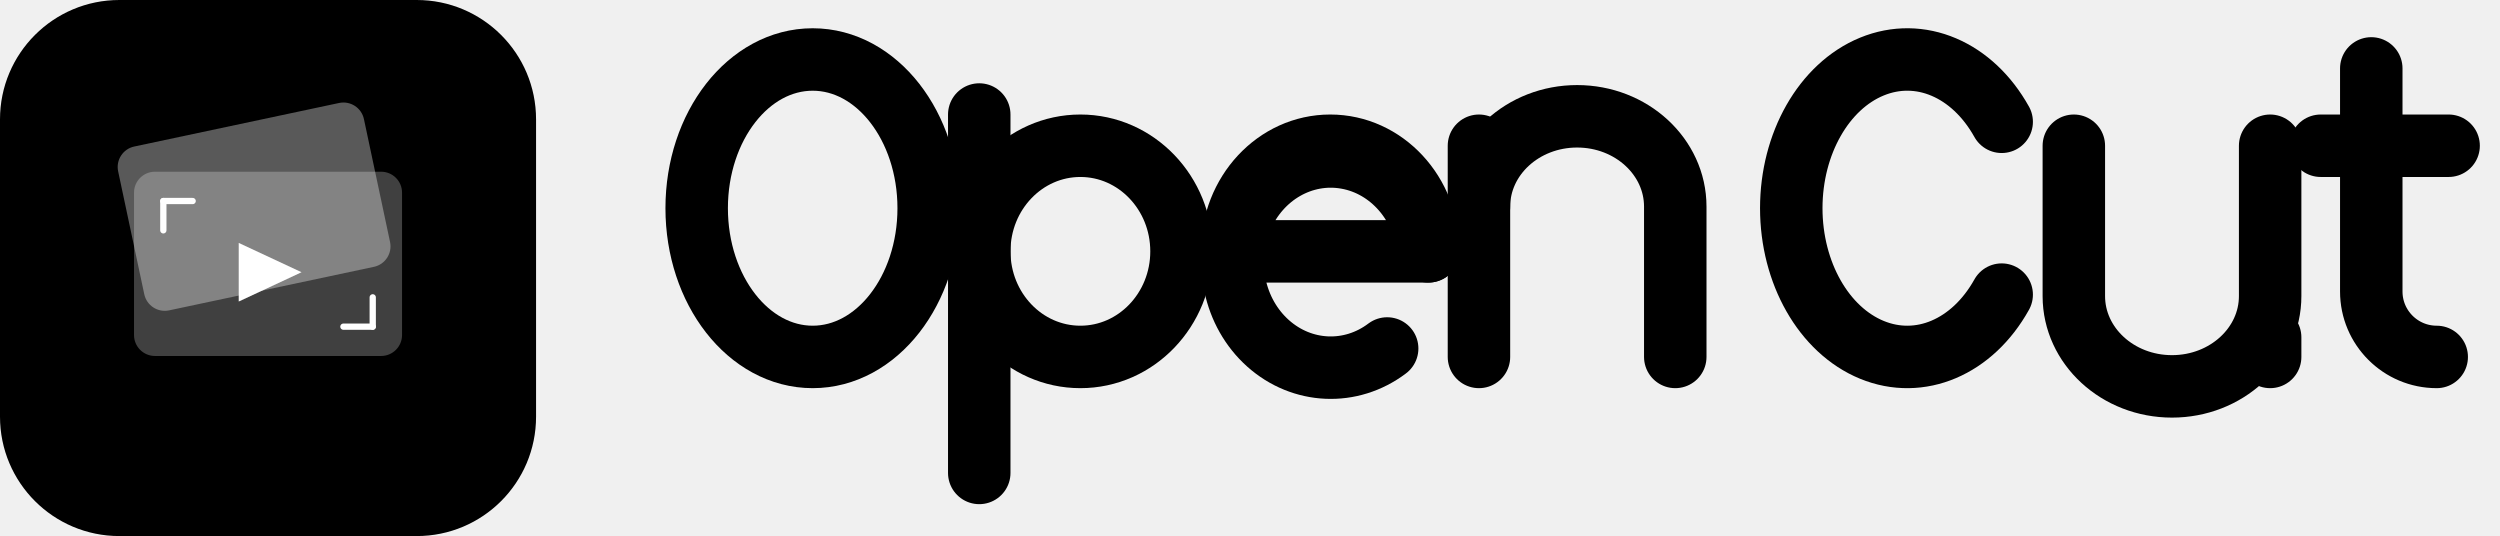
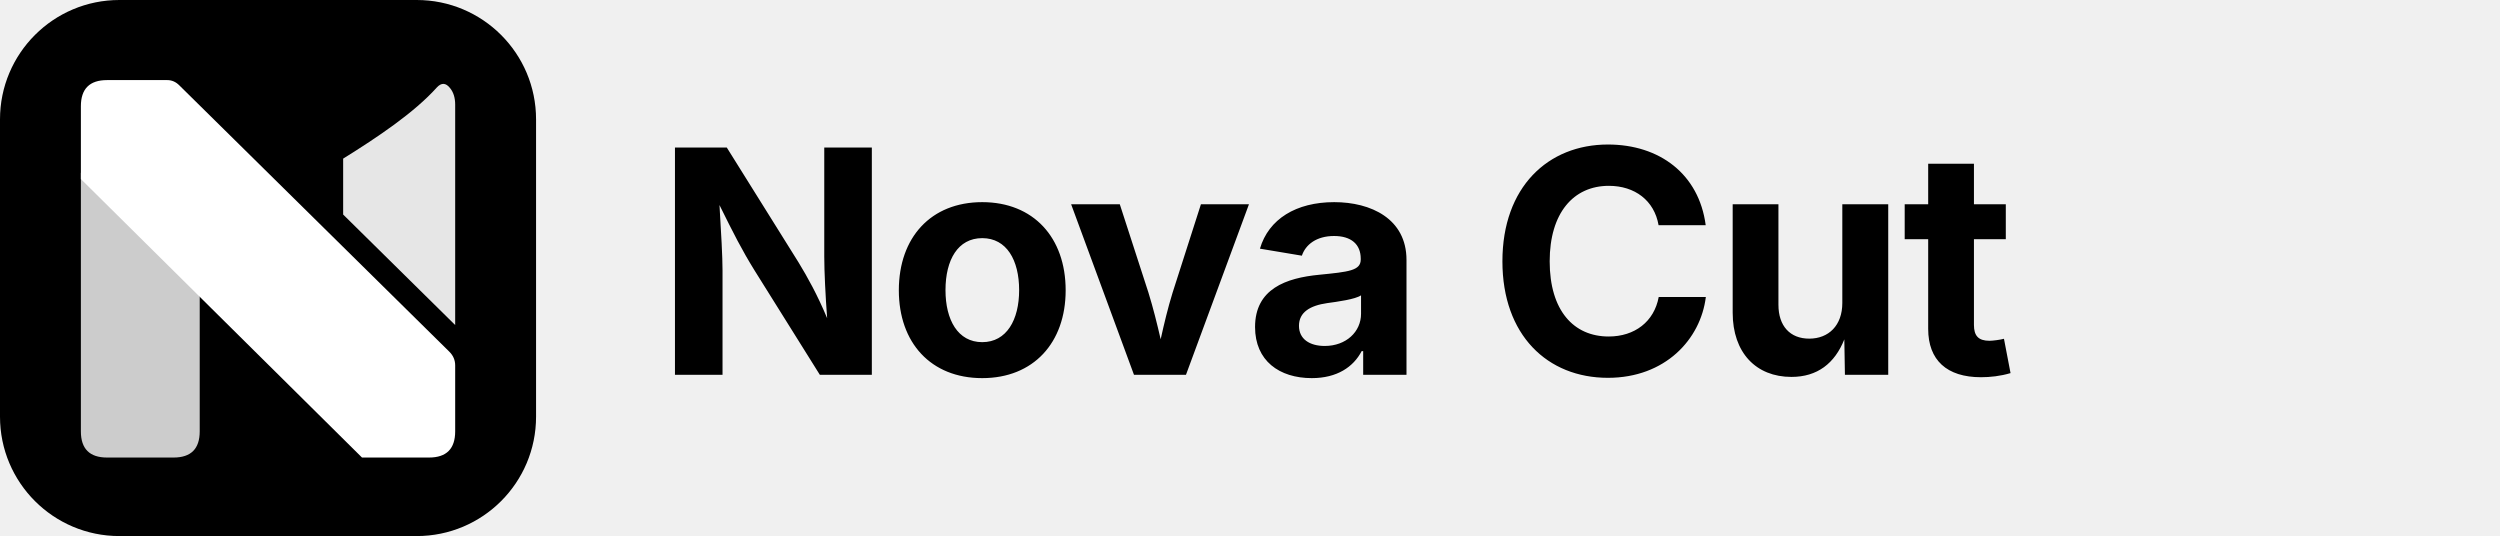
- <svg xmlns="http://www.w3.org/2000/svg" viewBox="0 0 1681 360" width="1681" height="360" role="img" aria-label="Open Cut">
+ <svg xmlns="http://www.w3.org/2000/svg" viewBox="0 0 1681 360" width="1681" height="360" role="img" aria-label="Nova Cut">
  <g transform="scale(0.352)">
    <rect width="1024" height="1024" rx="228" fill="currentColor" />
-     <g transform="translate(512, 520)" fill="#FFFFFF">
-       <rect x="-240" y="-288" width="480" height="320" rx="40" opacity="0.35" transform="rotate(-12)" />
-       <rect x="-256" y="-192" width="512" height="352" rx="40" opacity="0.25" />
-       <path d="M-56,-56 L-56,56 L64,0 Z" />
-       <g fill="none" stroke="#FFFFFF" stroke-width="12" stroke-linecap="round">
-         <line x1="-200" y1="-136" x2="-200" y2="-80" />
-         <line x1="-200" y1="-136" x2="-144" y2="-136" />
-         <line x1="200" y1="104" x2="200" y2="48" />
-         <line x1="200" y1="104" x2="144" y2="104" />
-       </g>
+     <g transform="translate(512 513.5) scale(1) translate(-510.5 -513.5)">
+       <path d="M654,303 C720,262 790,215 833,167 Q846,153 858,168 Q868,180 868,200 V620.9 L654,409.8 Z" fill="#FFFFFF" opacity="0.9" />
+       <path d="M153,330 L380,557 V824 Q380,874 330,874 H203 Q153,874 153,824 Z" fill="#FFFFFF" opacity="0.8" />
+       <path d="M203,153 H318 Q331,153 341,163 L857,672 Q868,683 868,698 V824 Q868,874 818,874 H690 L153,342 V203 Q153,153 203,153 Z" fill="#FFFFFF" />
    </g>
  </g>
-   <g transform="translate(468.448 0)" fill="none" stroke="currentColor" stroke-width="42" stroke-linecap="round" stroke-linejoin="round">
-     <path d="M0 140a78 100 0 1 0 156 0a78 100 0 1 0 -156 0" />
-     <path d="M190 77V318" />
-     <path d="M190 169a68 71 0 1 0 136 0a68 71 0 1 0 -136 0" />
-     <path d="M360 169h132a66 71 0 1 0 -27.72 65.32" />
-     <path d="M492 169a66 71 0 0 0 -132 0" />
-     <path d="M526 240V98" />
-     <path d="M526 138.92a66 60.72 0 0 1 132 0V240" />
-     <path d="M877.483 81.896A78 100 0 1 0 877.483 198.104" />
-     <path d="M926 98V199.08a66 60.72 0 0 0 132 0V98" />
-     <path d="M1058 226.8V240" />
-     <path d="M1126 46V196a44 44 0 0 0 44 44" />
-     <path d="M1092 98h86" />
-   </g>
+   <text x="440" y="252" font-family="Inter, Segoe UI, system-ui, -apple-system, sans-serif" font-size="210" font-weight="700" letter-spacing="-4" fill="currentColor">Nova Cut</text>
</svg>
